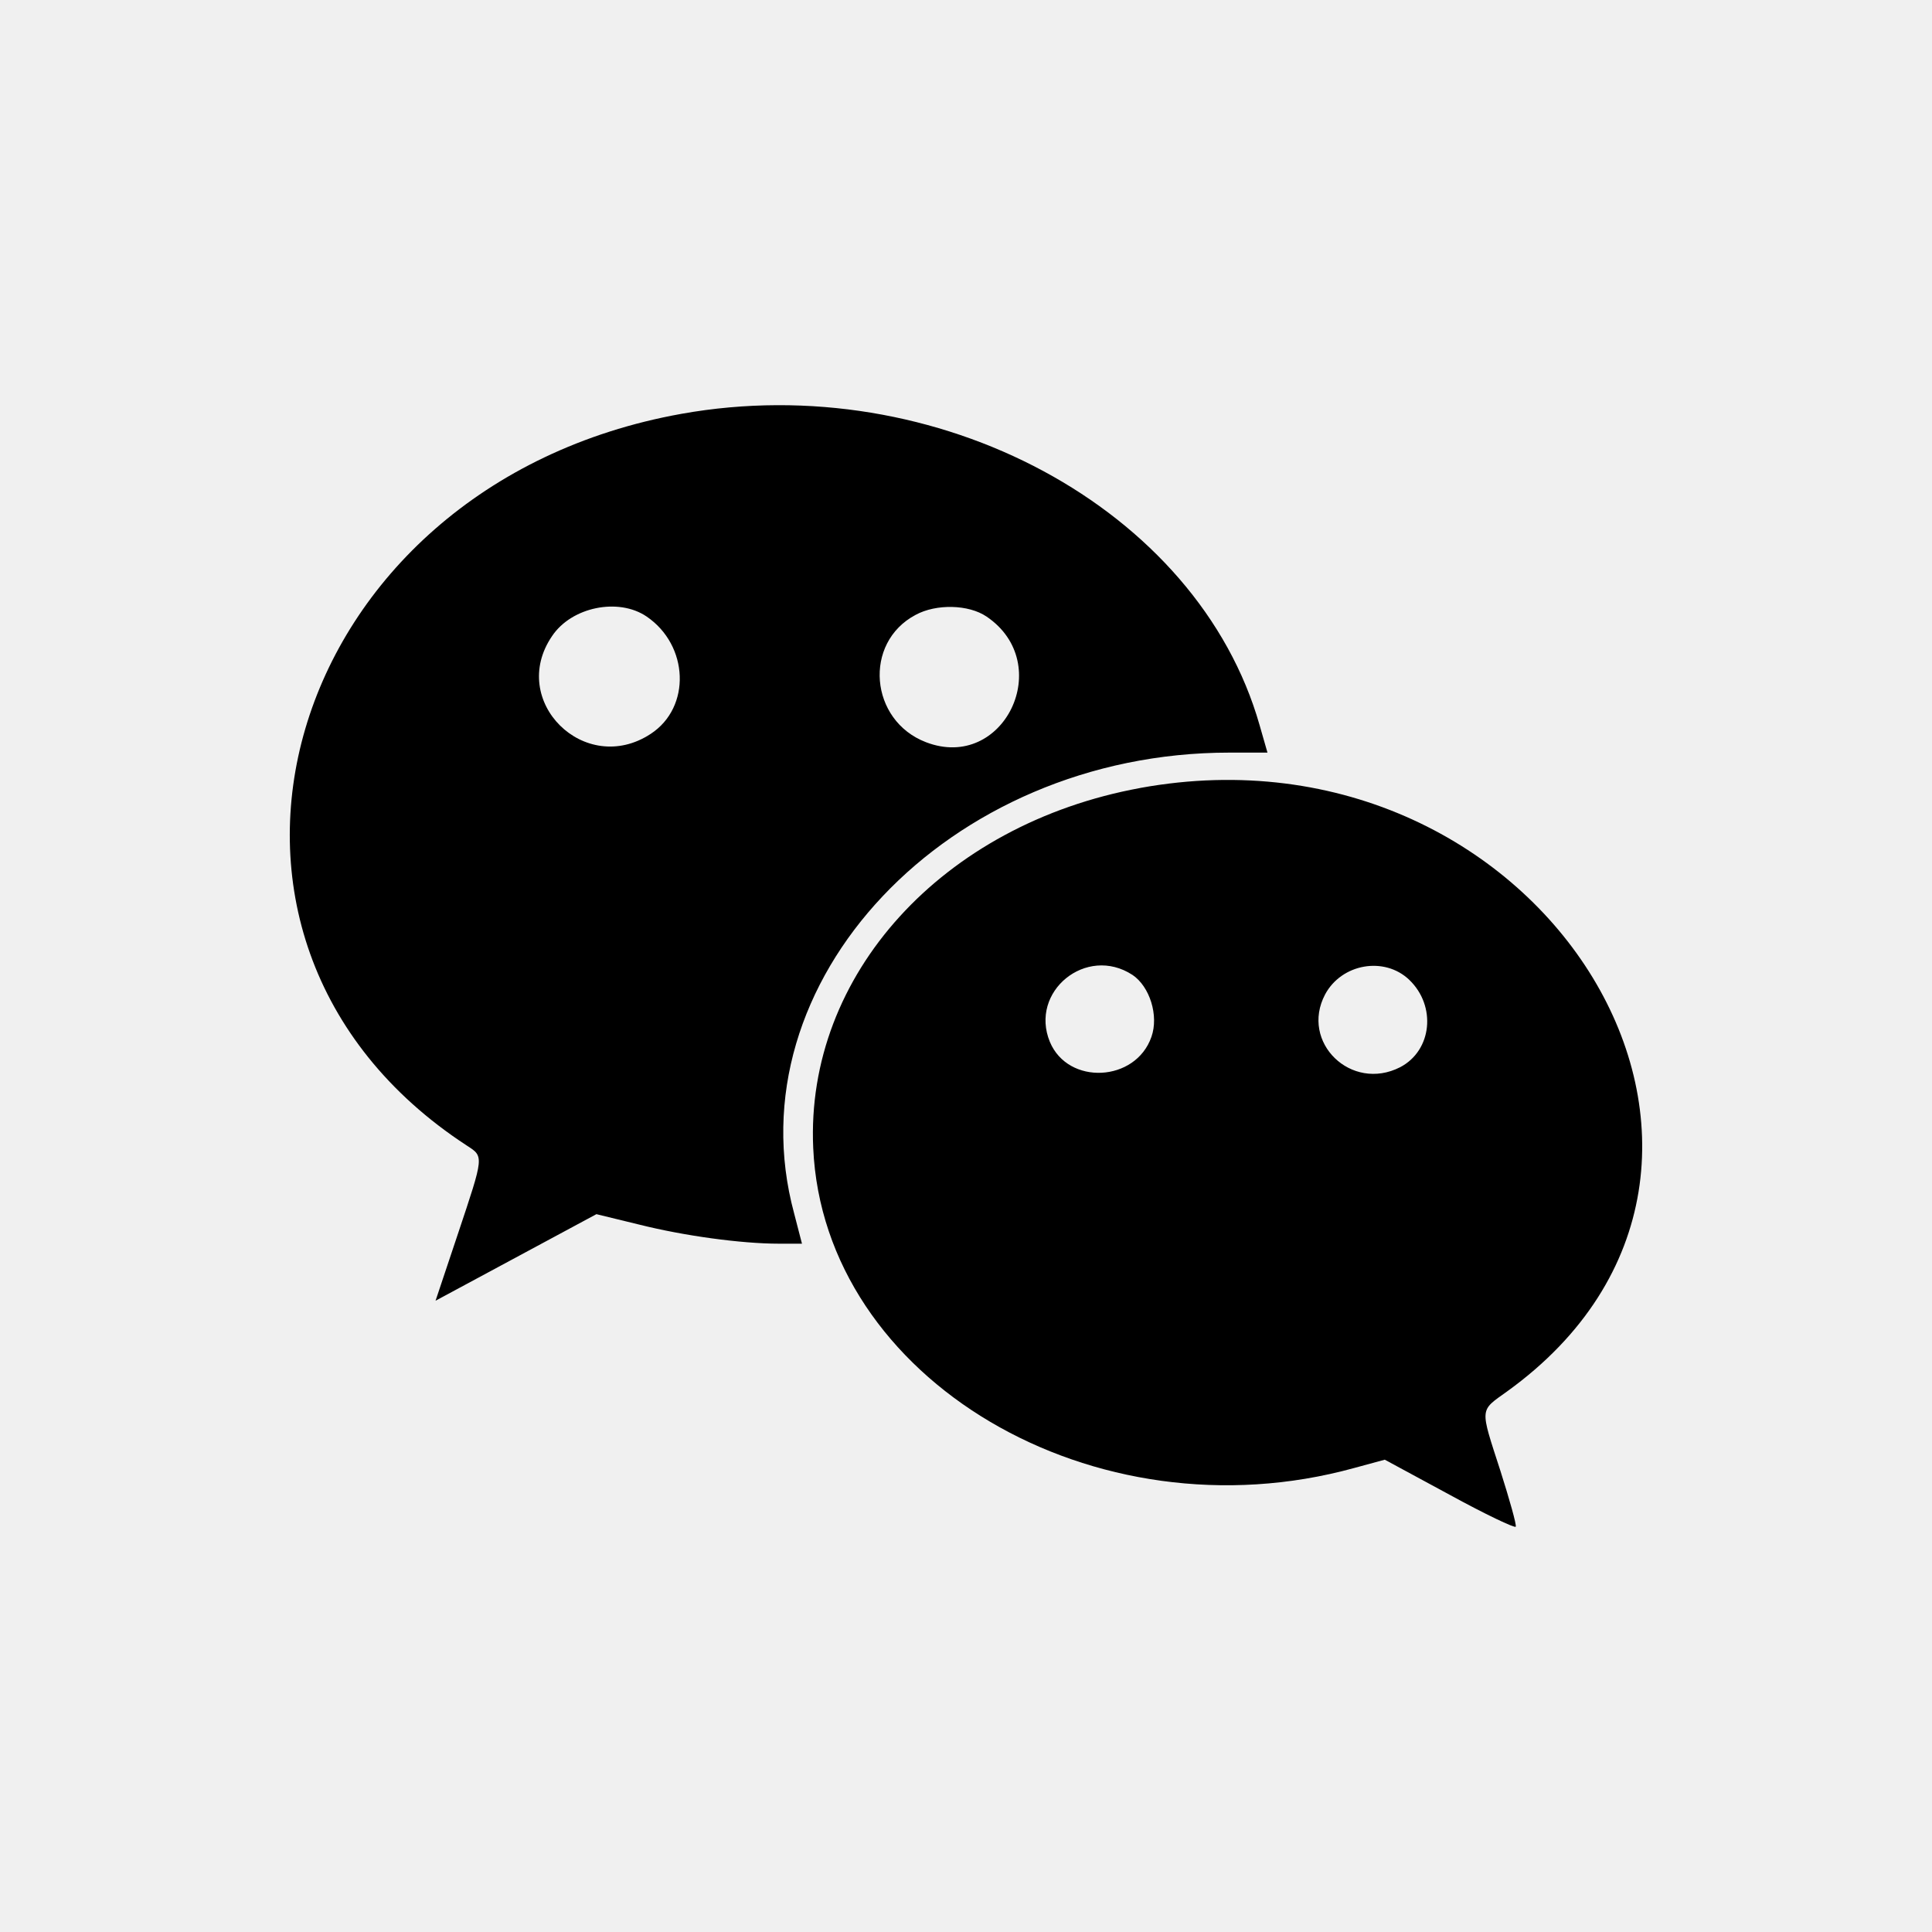
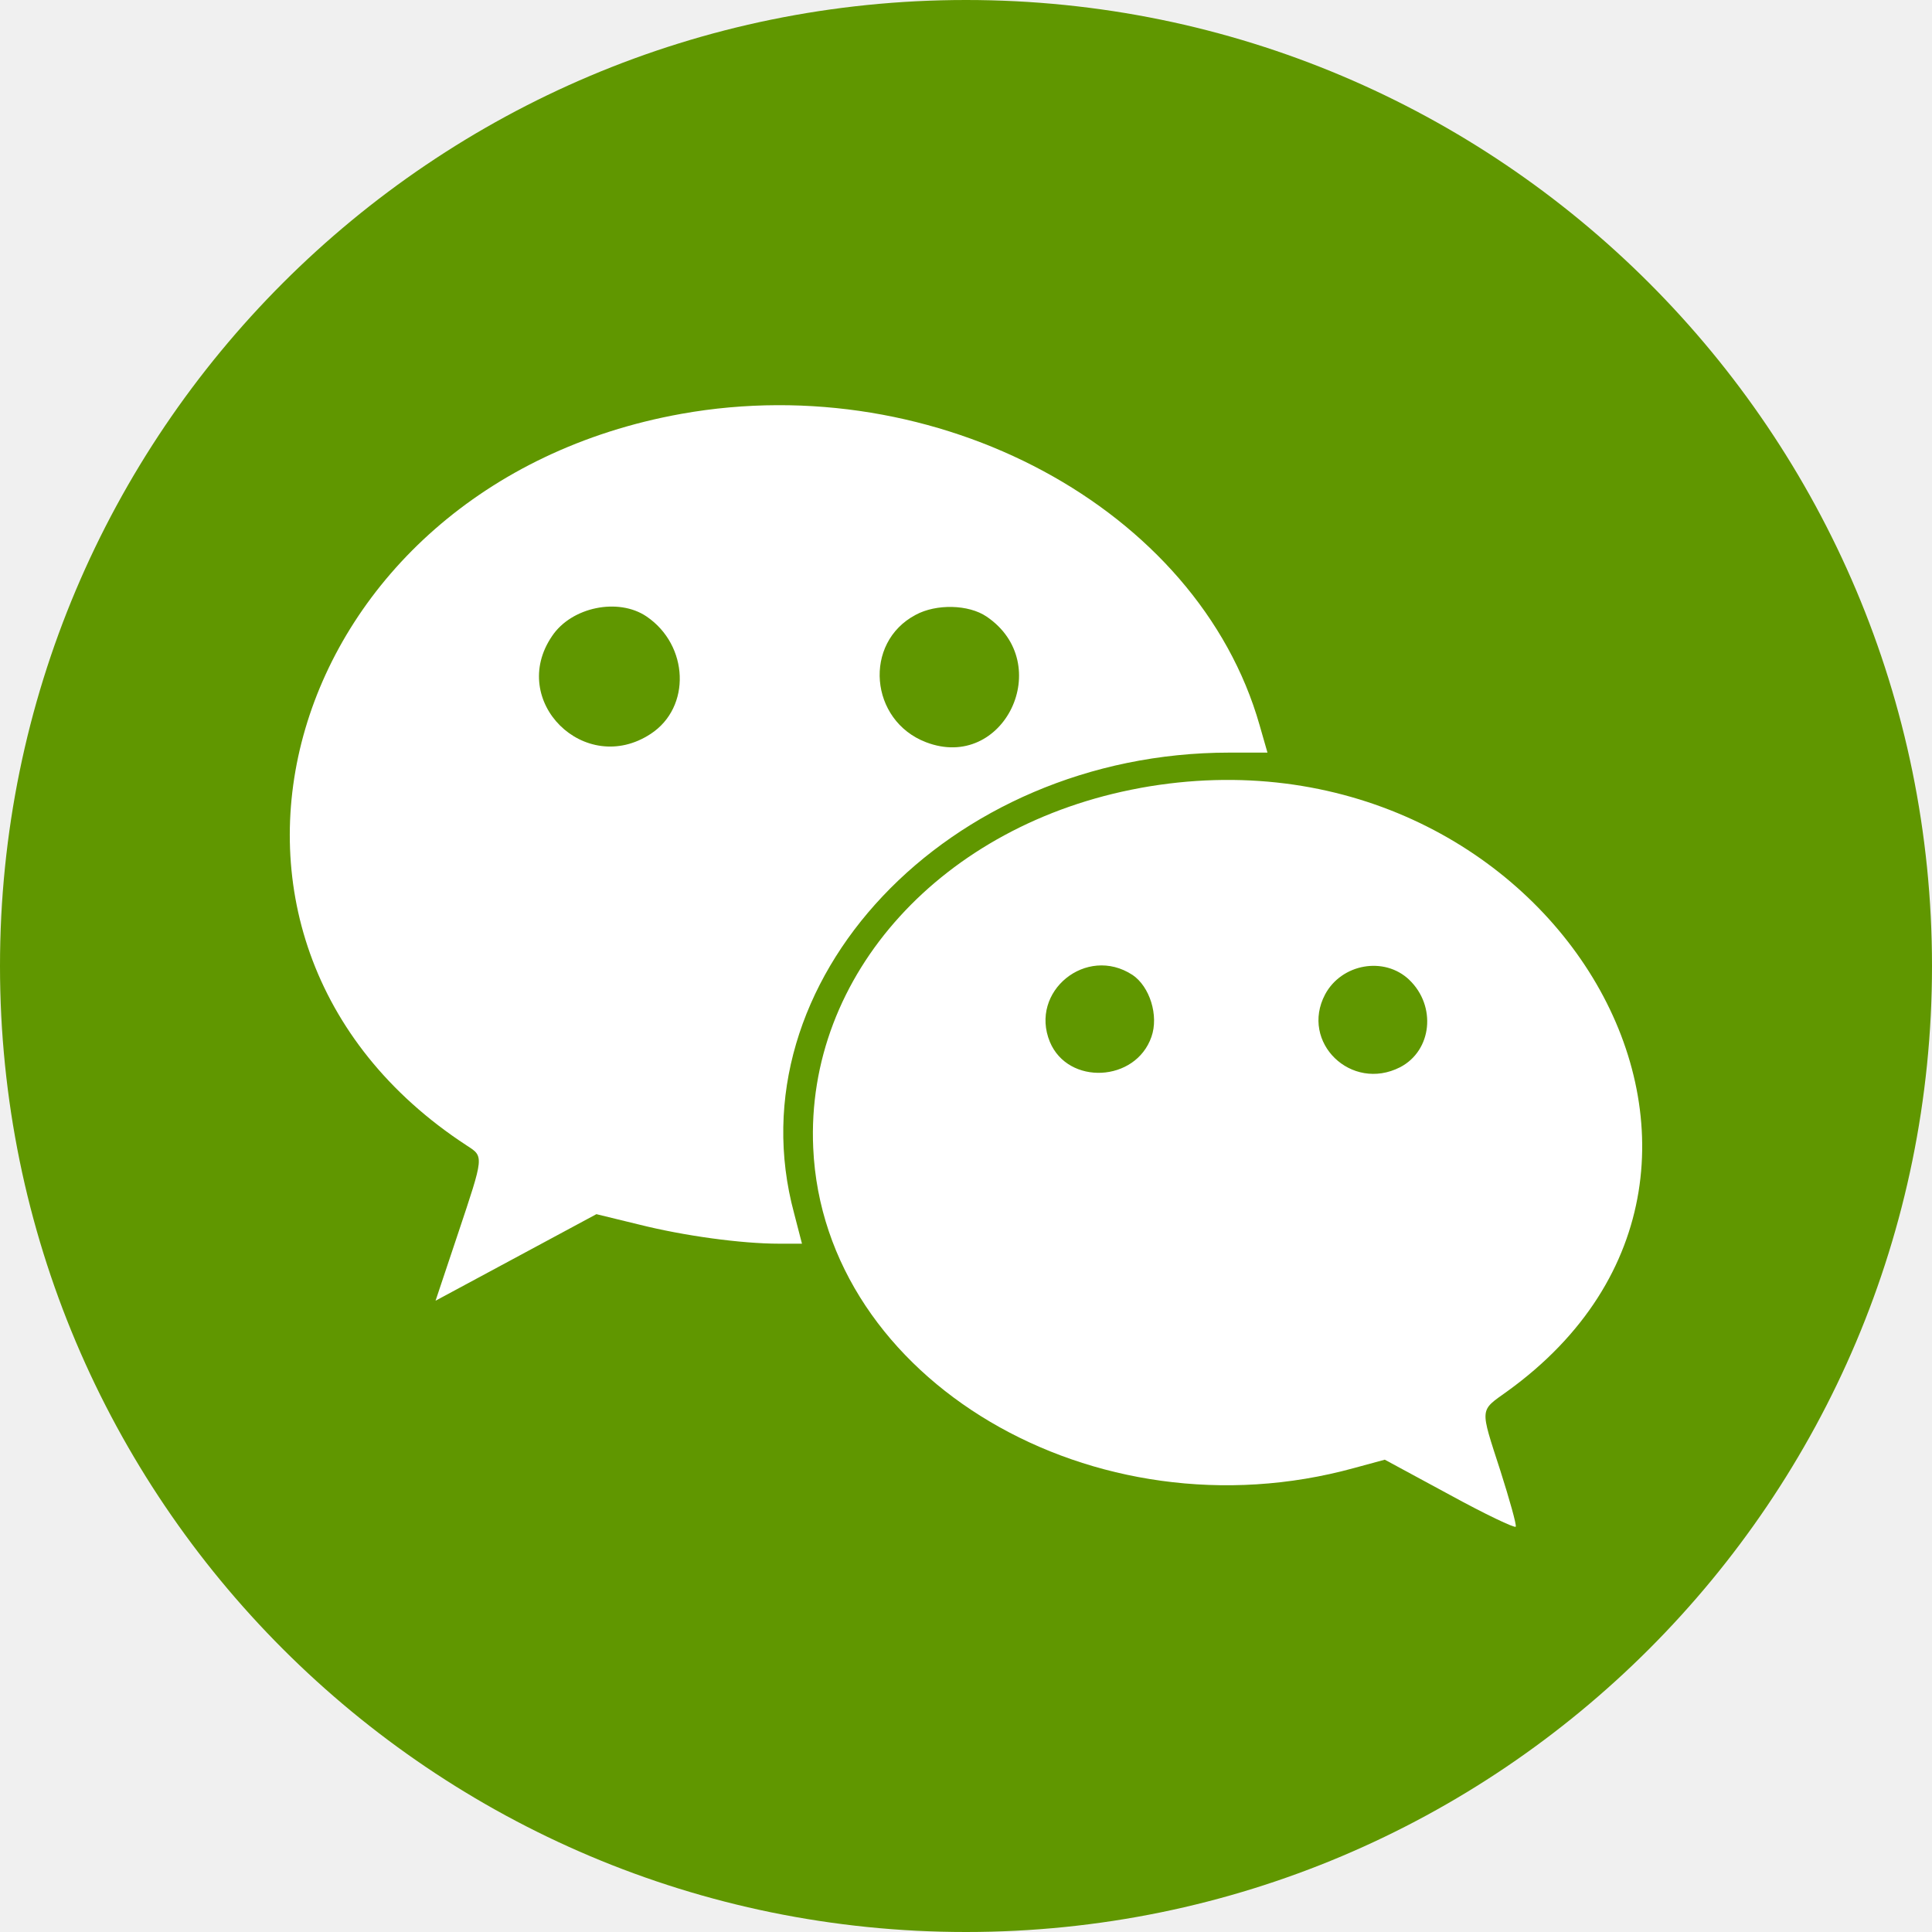
<svg xmlns="http://www.w3.org/2000/svg" width="100" height="100" viewBox="0 0 100 100">
-   <rect width="100%" height="100%" fill="transparent" id="background" />
-   <path d="M35.27 21.42C14.608 25.124 7.722 48.562 24.156 59.29c.901.581.901.517-.452 4.567l-1.16 3.468 4.163-2.24 4.163-2.24 2.208.538c2.317.581 5.278.99 7.251.99h1.181l-.407-1.572c-3.239-11.978 7.96-23.846 22.528-23.846h1.973l-.408-1.422C62 26.31 48.505 19.052 35.268 21.42zm-1.803 10.49c2.187 1.487 2.317 4.697.214 6.075-3.41 2.24-7.4-1.702-5.106-5.062 1.008-1.508 3.433-2.003 4.892-1.013zm17.592 0c3.605 2.435.901 8.057-3.132 6.506-2.917-1.12-3.26-5.147-.536-6.59 1.073-.583 2.746-.539 3.669.085zm7.96 8.876c-10.233 1.872-17.334 9.671-16.927 18.633.537 11.998 14.546 20.27 27.997 16.565l1.587-.431 3.346 1.81c1.847 1.012 3.39 1.745 3.433 1.658.044-.107-.32-1.4-.793-2.887-1.072-3.317-1.093-3.08.344-4.113 16.176-11.655 1.973-35.05-18.987-31.237zm-.407 9.671c.901.604 1.374 2.111.986 3.21-.815 2.349-4.314 2.521-5.257.26-1.073-2.608 1.888-5.02 4.27-3.469zm14.33.258c1.416 1.356 1.182 3.663-.472 4.524-2.531 1.292-5.191-1.292-3.882-3.77.857-1.594 3.067-1.981 4.355-.754zM53.79 73.988" id="path" />
+   <rect width="100%" height="100%" fill="#609700" rx="50%" ry="50%" id="background" />
+   <path id="path" fill="#fff" d="M35.27 21.42C14.608 25.124 7.722 48.562 24.156 59.29c.901.581.901.517-.452 4.567l-1.16 3.468 4.163-2.24 4.163-2.24 2.208.538c2.317.581 5.278.99 7.251.99h1.181l-.407-1.572c-3.239-11.978 7.96-23.846 22.528-23.846h1.973l-.408-1.422C62 26.31 48.505 19.052 35.268 21.42zm-1.803 10.49c2.187 1.487 2.317 4.697.214 6.075-3.41 2.24-7.4-1.702-5.106-5.062 1.008-1.508 3.433-2.003 4.892-1.013zm17.592 0c3.605 2.435.901 8.057-3.132 6.506-2.917-1.12-3.26-5.147-.536-6.59 1.073-.583 2.746-.539 3.669.085zm7.96 8.876c-10.233 1.872-17.334 9.671-16.927 18.633.537 11.998 14.546 20.27 27.997 16.565l1.587-.431 3.346 1.81c1.847 1.012 3.39 1.745 3.433 1.658.044-.107-.32-1.4-.793-2.887-1.072-3.317-1.093-3.08.344-4.113 16.176-11.655 1.973-35.05-18.987-31.237zm-.407 9.671c.901.604 1.374 2.111.986 3.21-.815 2.349-4.314 2.521-5.257.26-1.073-2.608 1.888-5.02 4.27-3.469zm14.33.258c1.416 1.356 1.182 3.663-.472 4.524-2.531 1.292-5.191-1.292-3.882-3.77.857-1.594 3.067-1.981 4.355-.754zM53.79 73.988" />
</svg>
